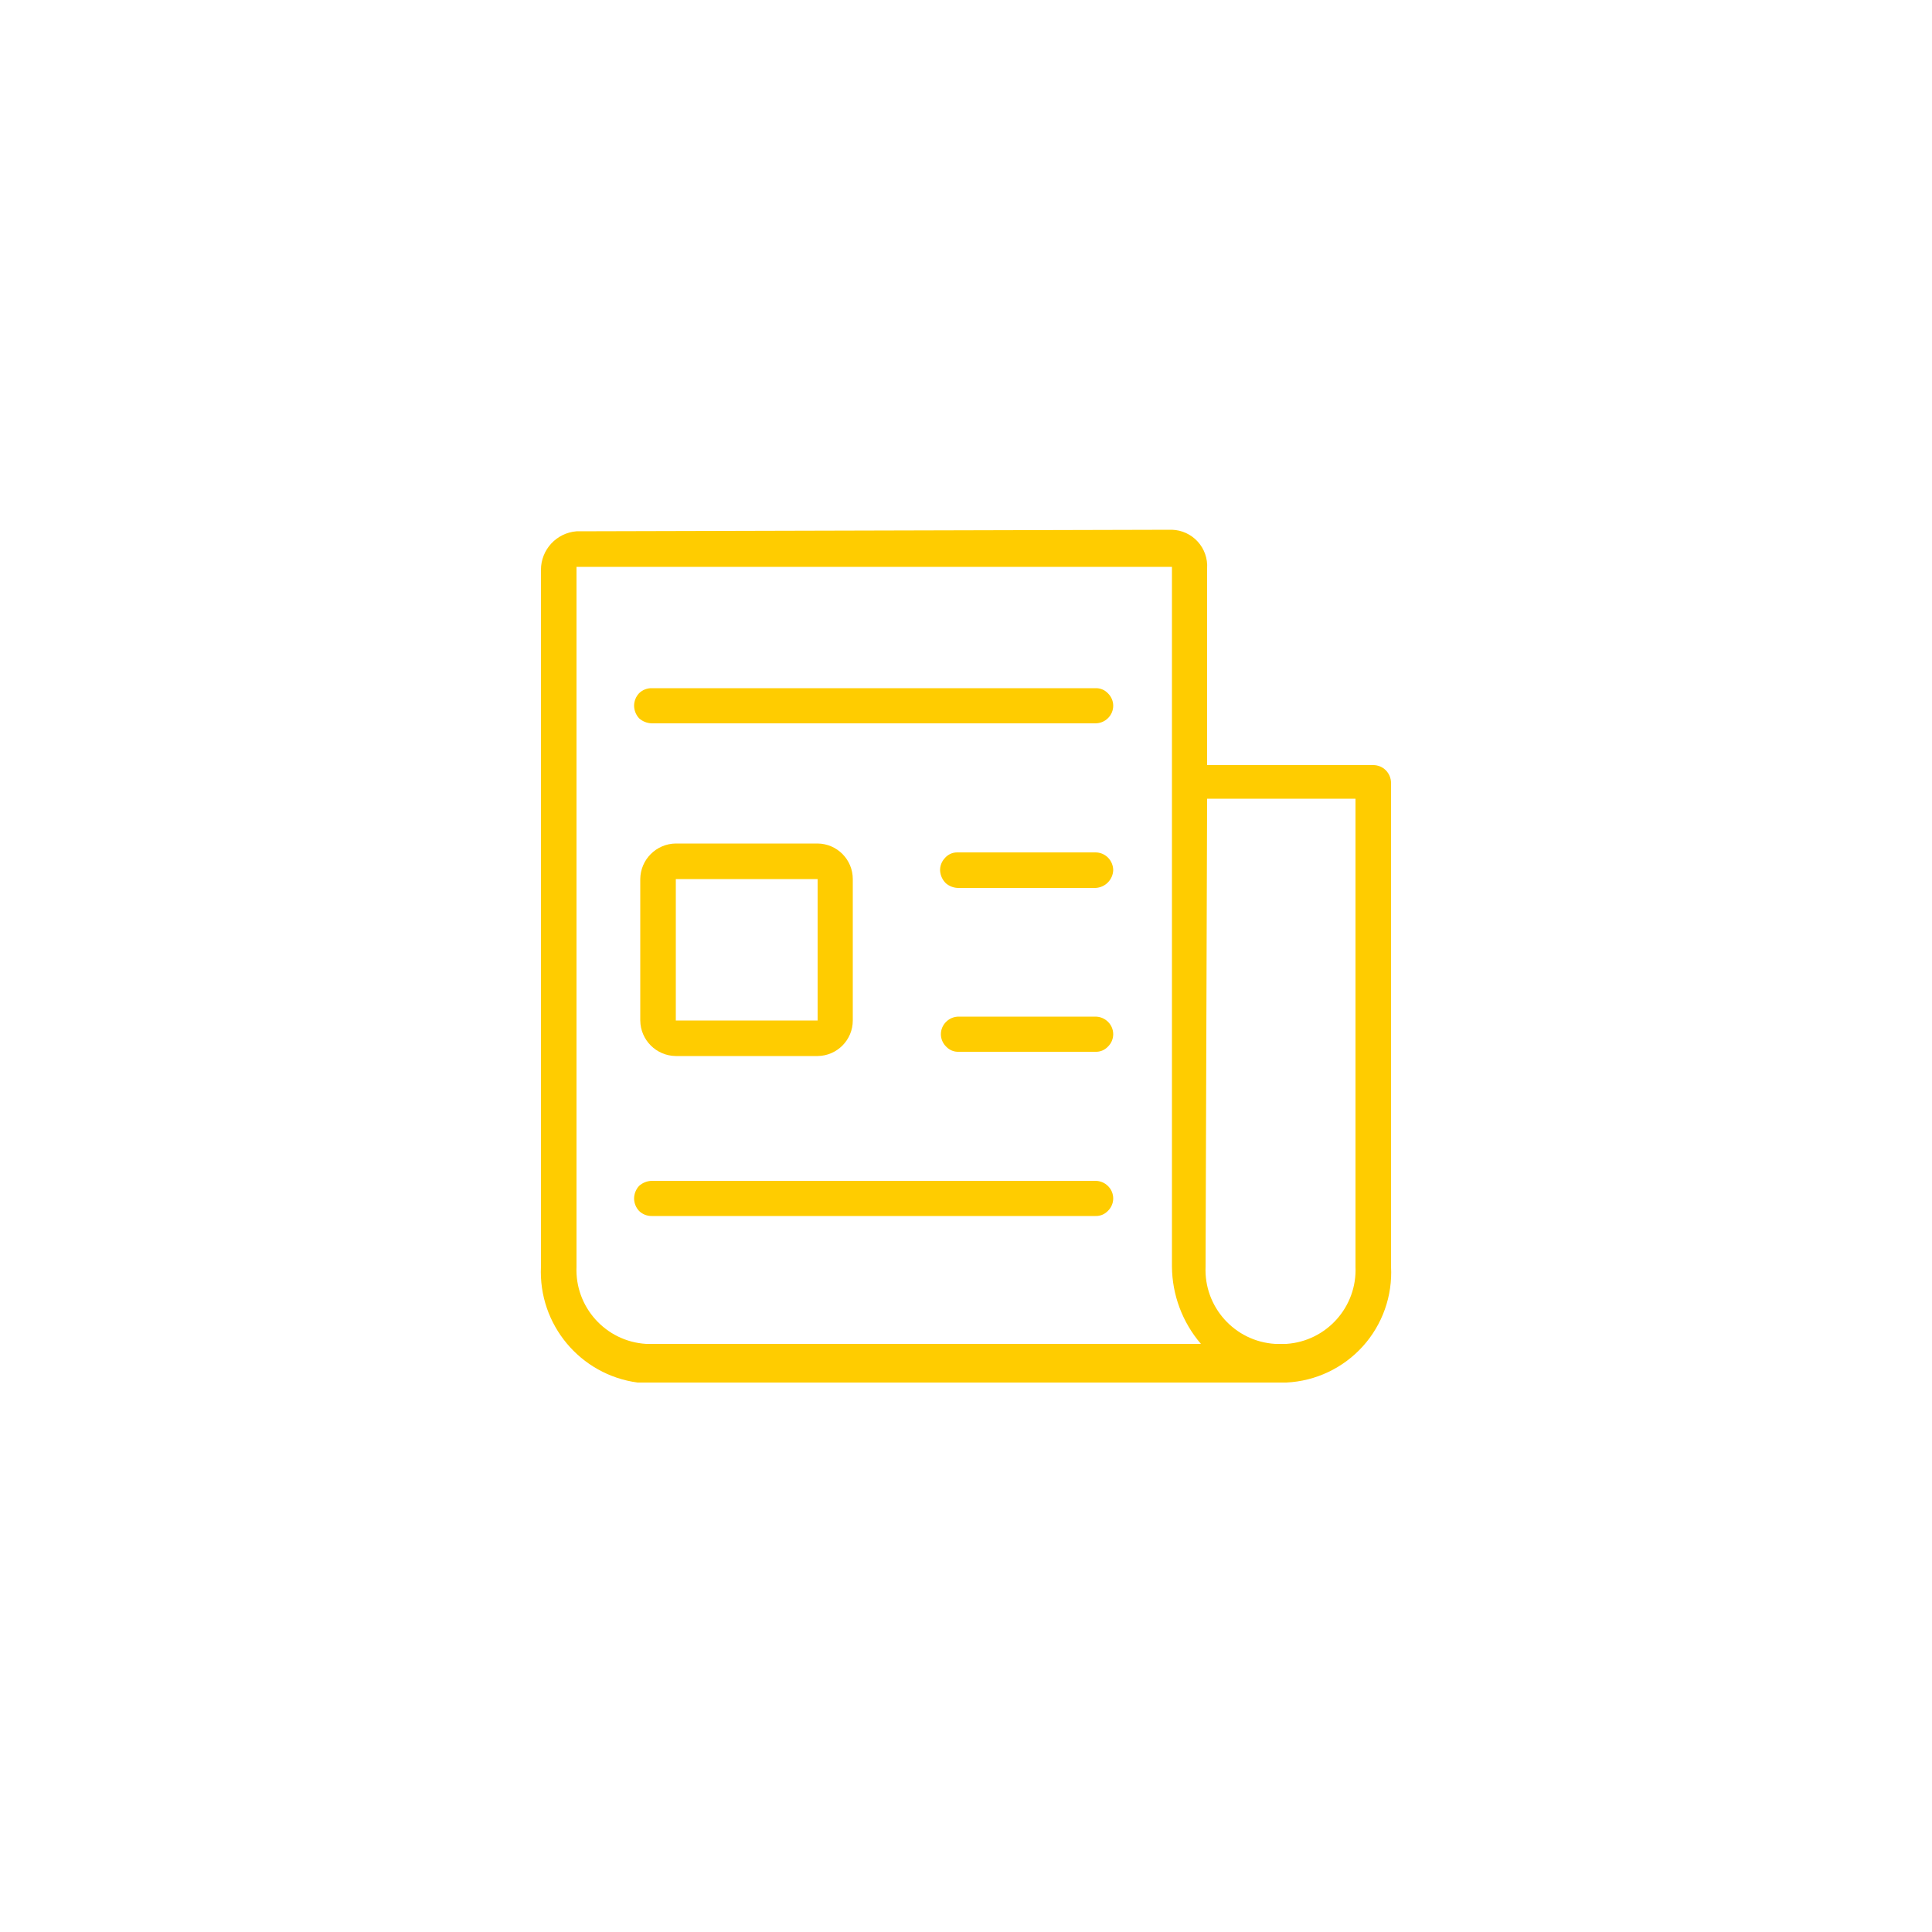
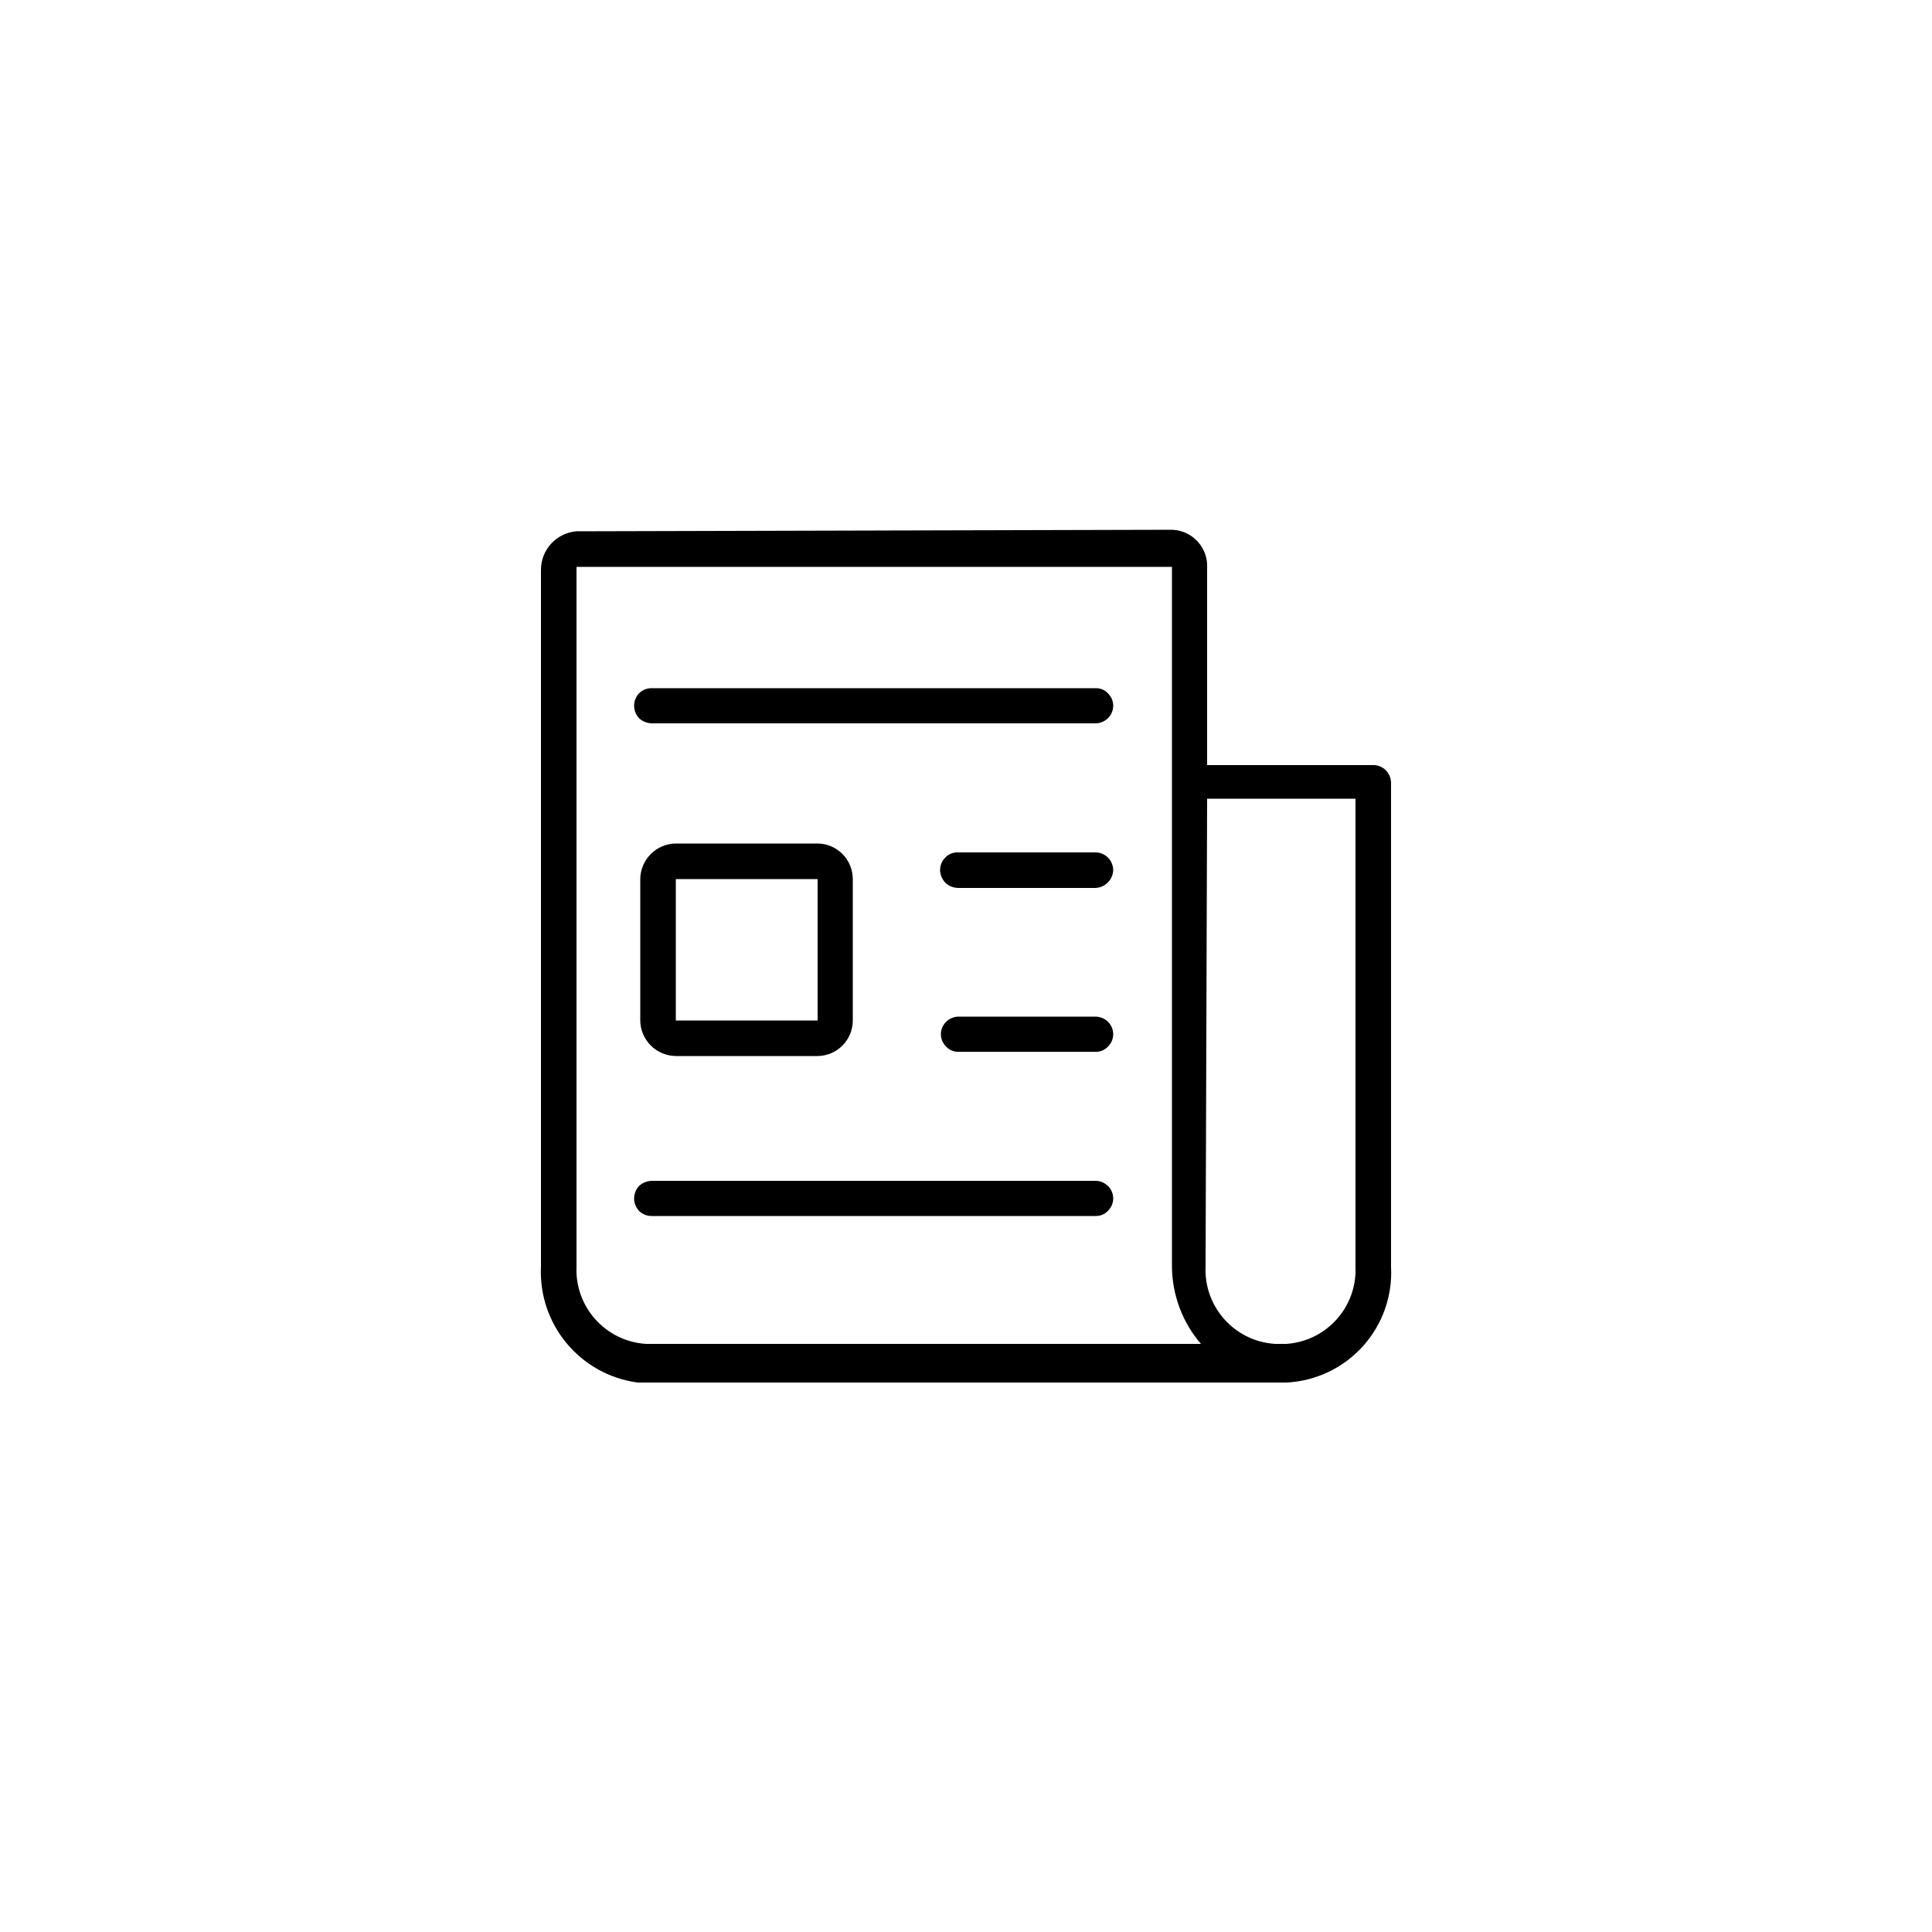
<svg xmlns="http://www.w3.org/2000/svg" id="圖層_1" data-name="圖層 1" viewBox="0 0 50 50">
-   <defs>
-     <style>.cls-1{fill:#fc0;}</style>
-   </defs>
+   <defs />
  <path class="cls-1" d="M14.92,13.75a1,1,0,0,0-.92,1V32.78a2.89,2.89,0,0,0,2.5,3H33.29a2.85,2.85,0,0,0,2.71-3V20.26a.47.47,0,0,0-.14-.33.46.46,0,0,0-.32-.13h-4.3V14.71a.94.94,0,0,0-.91-1Zm0,.92H30.33s0,0,0,0V32.78a3.11,3.11,0,0,0,.75,2H16.72a1.92,1.92,0,0,1-1.8-2V14.71c0-.05,0,0,0,0Zm16.32,6h3.84V32.78a1.92,1.92,0,0,1-1.79,2H33a1.92,1.92,0,0,1-1.8-2Z" />
  <path class="cls-1" d="M16.87,30.56a.51.51,0,0,0-.33.13.49.49,0,0,0-.13.33.48.48,0,0,0,.13.32.46.46,0,0,0,.33.13H28.35a.42.42,0,0,0,.32-.13.45.45,0,0,0,.14-.32.45.45,0,0,0-.14-.33.46.46,0,0,0-.32-.13Z" />
  <path class="cls-1" d="M24.81,26.31a.46.46,0,0,0-.32.13.45.45,0,0,0-.14.33.45.45,0,0,0,.14.32.42.42,0,0,0,.32.13h3.54a.42.42,0,0,0,.32-.13.45.45,0,0,0,.14-.32.45.45,0,0,0-.14-.33.46.46,0,0,0-.32-.13Z" />
  <path class="cls-1" d="M24.77,22.06a.42.42,0,0,0-.32.15.45.45,0,0,0-.12.33.5.5,0,0,0,.15.32.5.5,0,0,0,.33.12h3.54a.48.48,0,0,0,.46-.46.47.47,0,0,0-.14-.33.46.46,0,0,0-.32-.13H24.77Z" />
  <path class="cls-1" d="M16.87,17.81a.46.46,0,0,0-.33.13.48.48,0,0,0-.13.32.49.49,0,0,0,.13.33.51.51,0,0,0,.33.13H28.35a.46.46,0,0,0,.32-.13.45.45,0,0,0,.14-.33.45.45,0,0,0-.14-.32.42.42,0,0,0-.32-.13Z" />
  <path class="cls-1" d="M17.49,21.83a.93.93,0,0,0-.92.92v3.66a.93.93,0,0,0,.92.92h3.67a.92.92,0,0,0,.91-.92V22.75a.92.92,0,0,0-.91-.92Zm0,.92h3.67v3.66H17.49Z" />
</svg>
